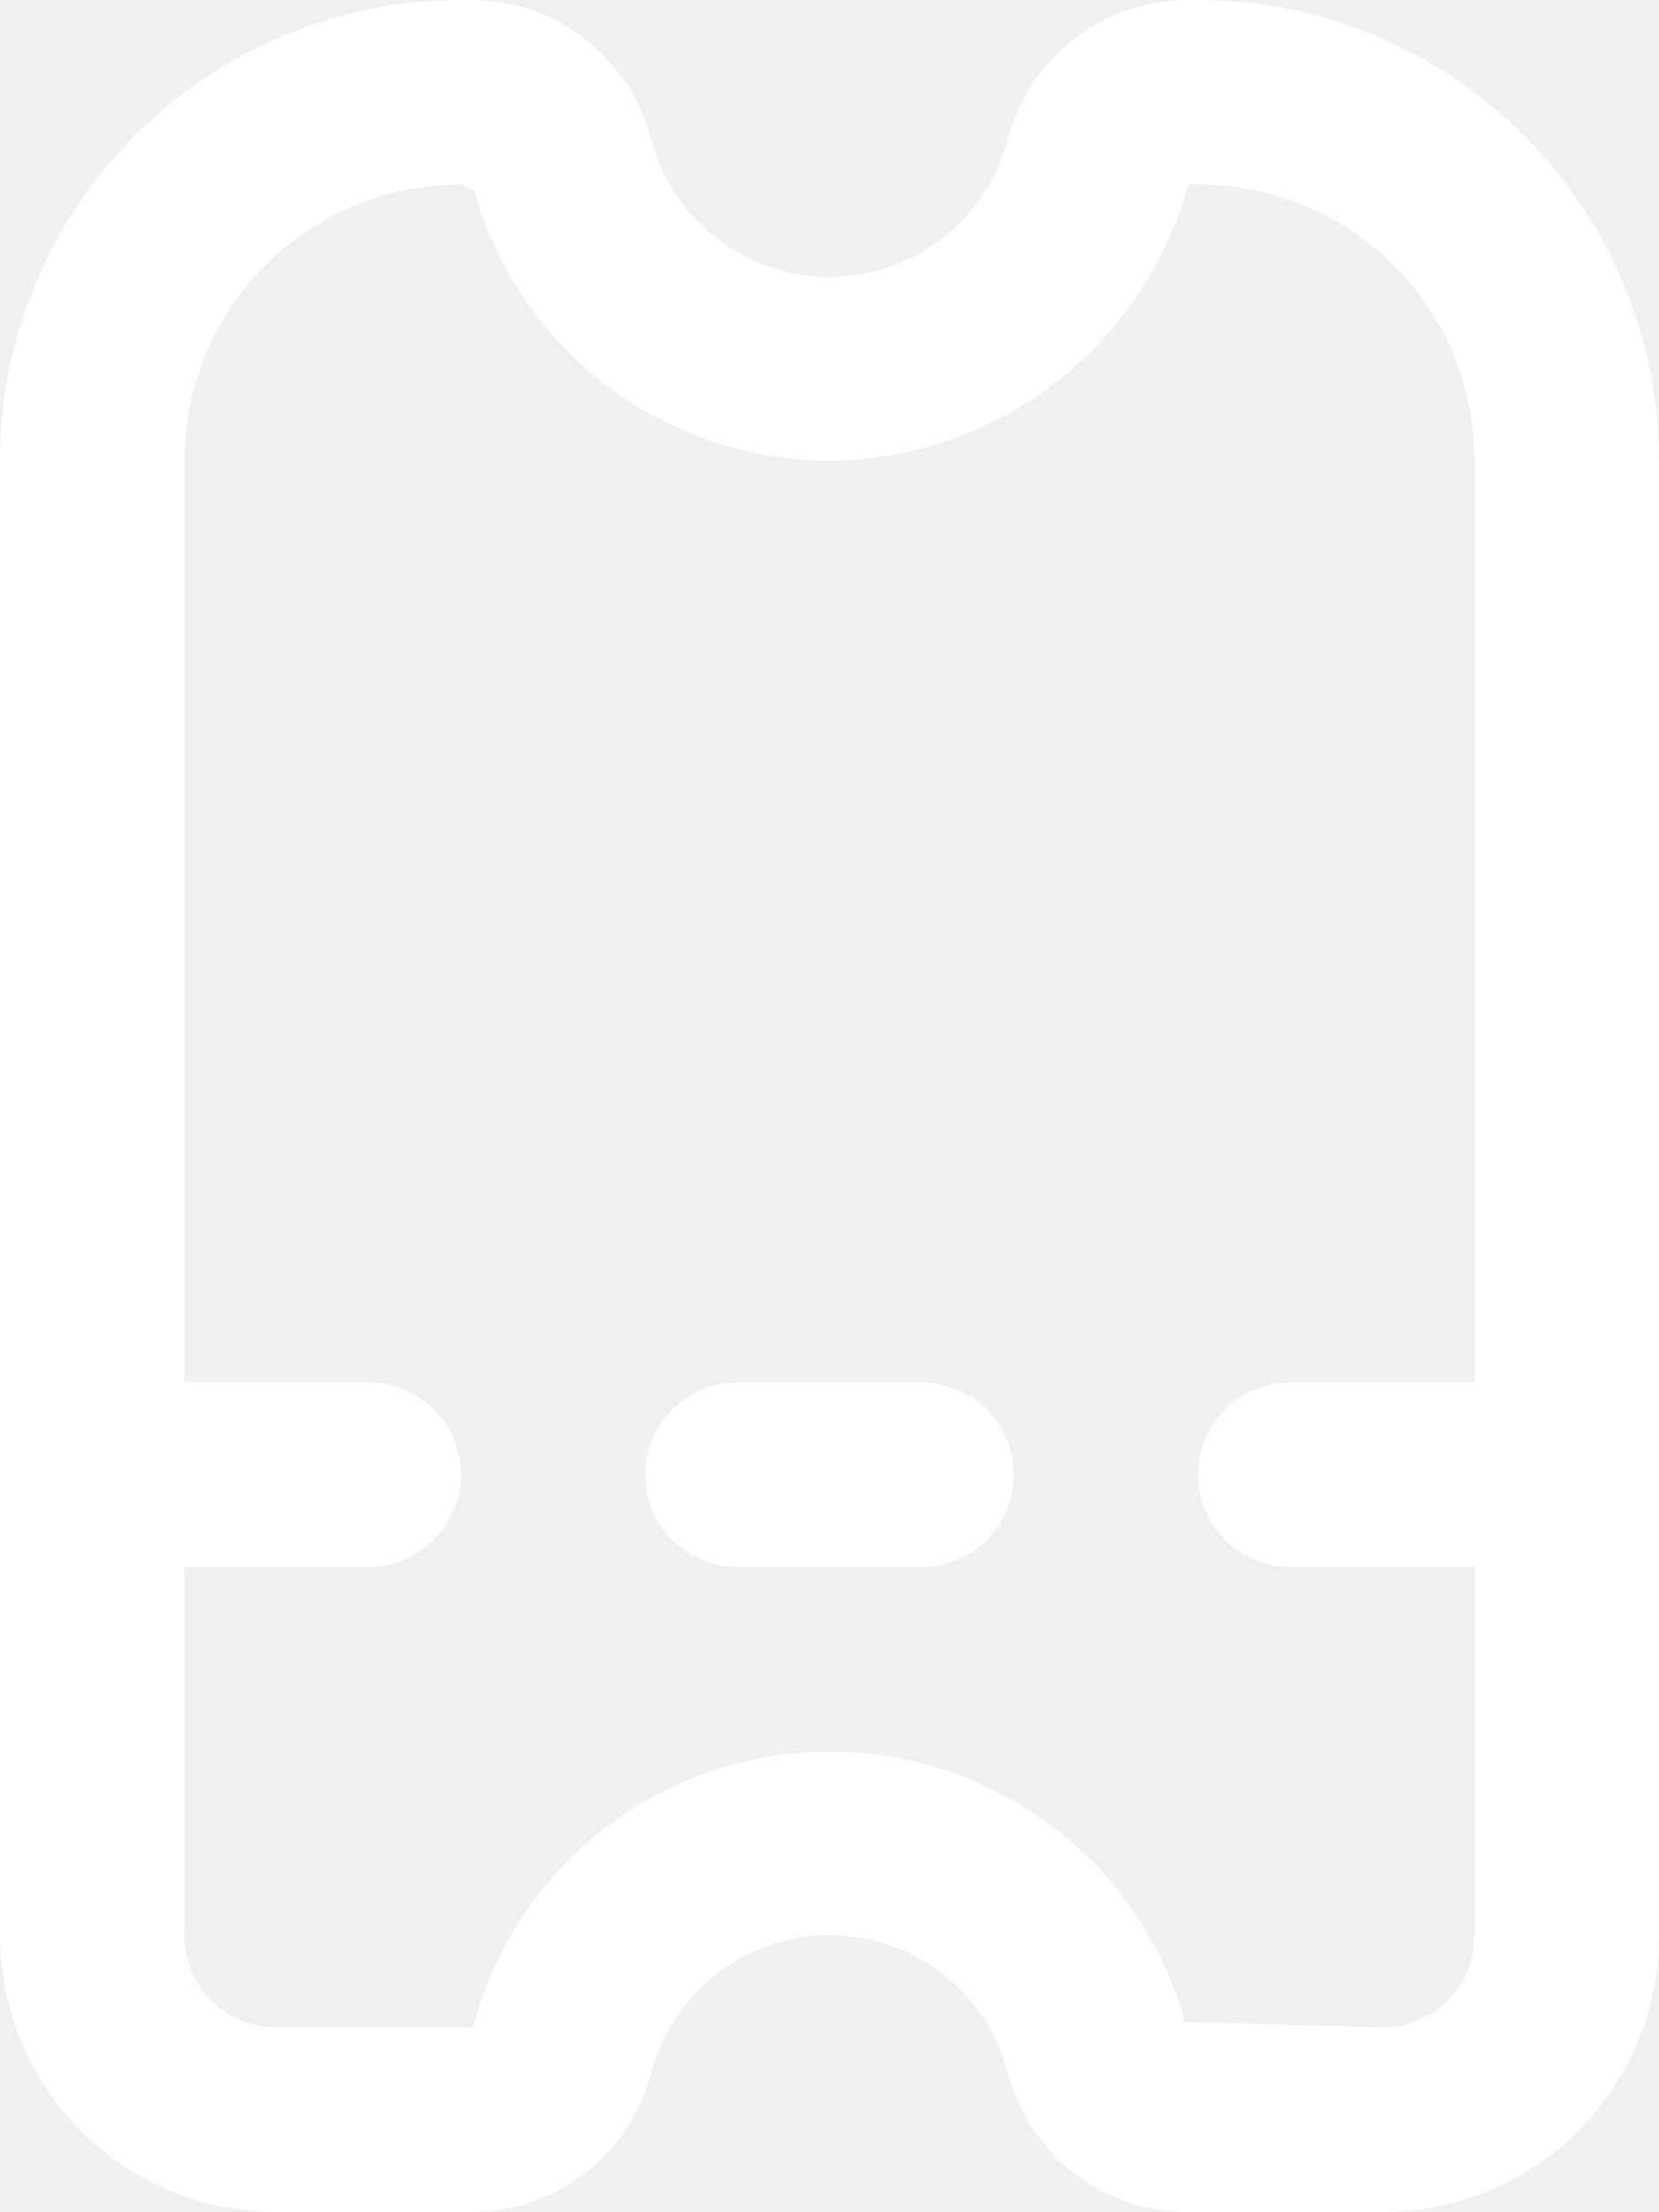
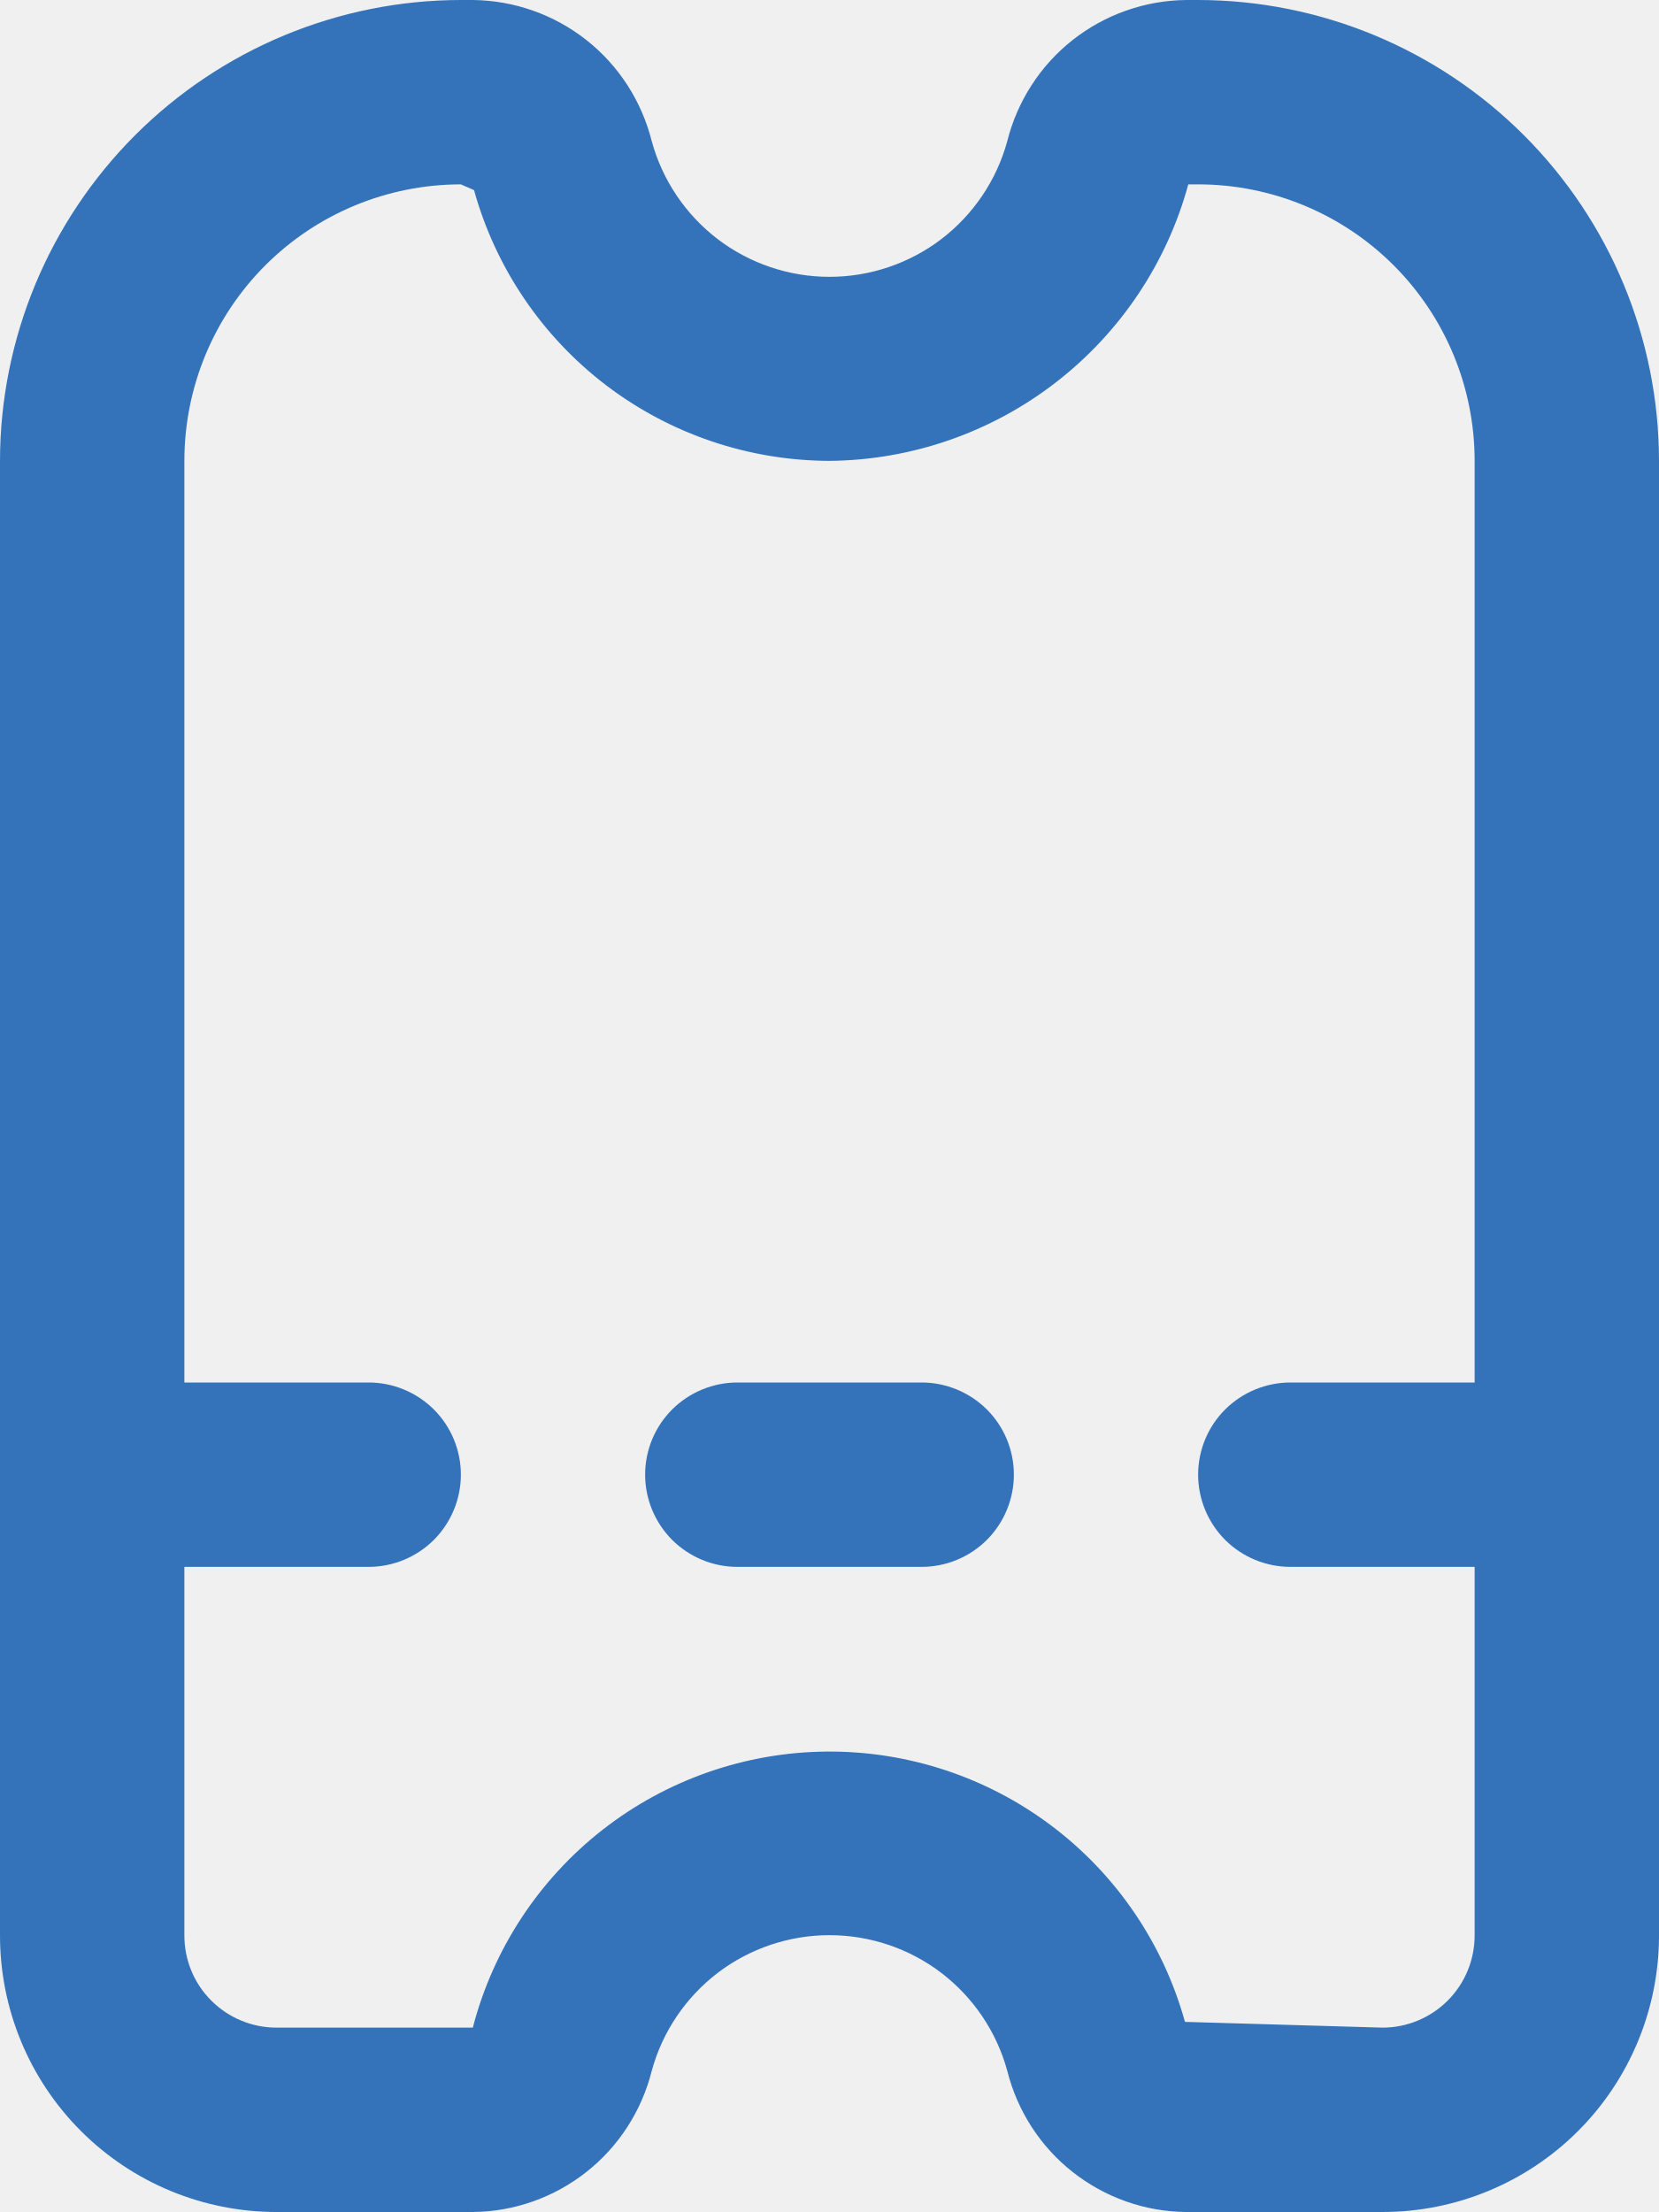
<svg xmlns="http://www.w3.org/2000/svg" width="15" height="20" viewBox="0 0 15 20" fill="none">
-   <path d="M10.833 0H10.725C10.352 0.004 9.991 0.131 9.698 0.362C9.405 0.593 9.198 0.915 9.107 1.277C9.011 1.629 8.801 1.94 8.511 2.162C8.221 2.383 7.865 2.503 7.5 2.503C7.135 2.503 6.779 2.383 6.489 2.162C6.199 1.94 5.989 1.629 5.893 1.277C5.802 0.915 5.595 0.593 5.302 0.362C5.009 0.131 4.648 0.004 4.275 0L4.167 0C3.062 0.001 2.003 0.441 1.222 1.222C0.441 2.003 0.001 3.062 0 4.167V17.5C0 18.163 0.263 18.799 0.732 19.268C1.201 19.737 1.837 20 2.5 20H4.275C4.648 19.997 5.009 19.869 5.302 19.638C5.595 19.407 5.802 19.085 5.893 18.723C5.989 18.371 6.199 18.06 6.489 17.838C6.779 17.617 7.135 17.497 7.5 17.497C7.865 17.497 8.221 17.617 8.511 17.838C8.801 18.06 9.011 18.371 9.107 18.723C9.198 19.085 9.405 19.407 9.698 19.638C9.991 19.869 10.352 19.997 10.725 20H12.5C13.163 20 13.799 19.737 14.268 19.268C14.737 18.799 15 18.163 15 17.5V4.167C14.999 3.062 14.559 2.003 13.778 1.222C12.997 0.441 11.938 0.001 10.833 0ZM12.5 18.333L10.714 18.281C10.518 17.574 10.095 16.951 9.509 16.509C8.923 16.067 8.208 15.831 7.474 15.837C6.741 15.843 6.029 16.091 5.451 16.542C4.873 16.993 4.459 17.623 4.275 18.333H2.5C2.279 18.333 2.067 18.245 1.911 18.089C1.754 17.933 1.667 17.721 1.667 17.5V14.167H3.333C3.554 14.167 3.766 14.079 3.923 13.923C4.079 13.766 4.167 13.554 4.167 13.333C4.167 13.112 4.079 12.9 3.923 12.744C3.766 12.588 3.554 12.5 3.333 12.5H1.667V4.167C1.667 3.504 1.93 2.868 2.399 2.399C2.868 1.93 3.504 1.667 4.167 1.667L4.286 1.719C4.481 2.422 4.901 3.042 5.481 3.484C6.062 3.926 6.771 4.165 7.5 4.167C8.239 4.16 8.956 3.913 9.542 3.461C10.127 3.01 10.55 2.38 10.744 1.667H10.833C11.496 1.667 12.132 1.93 12.601 2.399C13.07 2.868 13.333 3.504 13.333 4.167V12.5H11.667C11.446 12.5 11.234 12.588 11.077 12.744C10.921 12.9 10.833 13.112 10.833 13.333C10.833 13.554 10.921 13.766 11.077 13.923C11.234 14.079 11.446 14.167 11.667 14.167H13.333V17.5C13.333 17.721 13.245 17.933 13.089 18.089C12.933 18.245 12.721 18.333 12.5 18.333Z" fill="white" />
-   <path d="M8.333 12.5H6.667C6.446 12.5 6.234 12.588 6.077 12.744C5.921 12.9 5.833 13.112 5.833 13.333C5.833 13.554 5.921 13.766 6.077 13.923C6.234 14.079 6.446 14.167 6.667 14.167H8.333C8.554 14.167 8.766 14.079 8.923 13.923C9.079 13.766 9.167 13.554 9.167 13.333C9.167 13.112 9.079 12.9 8.923 12.744C8.766 12.588 8.554 12.5 8.333 12.5Z" fill="white" />
+   <path d="M10.833 0H10.725C10.352 0.004 9.991 0.131 9.698 0.362C9.405 0.593 9.198 0.915 9.107 1.277C9.011 1.629 8.801 1.94 8.511 2.162C8.221 2.383 7.865 2.503 7.5 2.503C7.135 2.503 6.779 2.383 6.489 2.162C6.199 1.94 5.989 1.629 5.893 1.277C5.802 0.915 5.595 0.593 5.302 0.362C5.009 0.131 4.648 0.004 4.275 0L4.167 0C3.062 0.001 2.003 0.441 1.222 1.222C0.441 2.003 0.001 3.062 0 4.167V17.5C0 18.163 0.263 18.799 0.732 19.268C1.201 19.737 1.837 20 2.5 20H4.275C4.648 19.997 5.009 19.869 5.302 19.638C5.595 19.407 5.802 19.085 5.893 18.723C5.989 18.371 6.199 18.06 6.489 17.838C6.779 17.617 7.135 17.497 7.5 17.497C7.865 17.497 8.221 17.617 8.511 17.838C8.801 18.06 9.011 18.371 9.107 18.723C9.198 19.085 9.405 19.407 9.698 19.638C9.991 19.869 10.352 19.997 10.725 20H12.5C13.163 20 13.799 19.737 14.268 19.268C14.737 18.799 15 18.163 15 17.5V4.167C14.999 3.062 14.559 2.003 13.778 1.222C12.997 0.441 11.938 0.001 10.833 0ZM12.5 18.333L10.714 18.281C10.518 17.574 10.095 16.951 9.509 16.509C8.923 16.067 8.208 15.831 7.474 15.837C6.741 15.843 6.029 16.091 5.451 16.542C4.873 16.993 4.459 17.623 4.275 18.333H2.5C2.279 18.333 2.067 18.245 1.911 18.089C1.754 17.933 1.667 17.721 1.667 17.5V14.167H3.333C3.554 14.167 3.766 14.079 3.923 13.923C4.079 13.766 4.167 13.554 4.167 13.333C4.167 13.112 4.079 12.9 3.923 12.744C3.766 12.588 3.554 12.5 3.333 12.5H1.667V4.167C1.667 3.504 1.93 2.868 2.399 2.399C2.868 1.93 3.504 1.667 4.167 1.667L4.286 1.719C4.481 2.422 4.901 3.042 5.481 3.484C6.062 3.926 6.771 4.165 7.5 4.167C8.239 4.16 8.956 3.913 9.542 3.461C10.127 3.01 10.55 2.38 10.744 1.667H10.833C11.496 1.667 12.132 1.93 12.601 2.399C13.07 2.868 13.333 3.504 13.333 4.167V12.5H11.667C11.446 12.5 11.234 12.588 11.077 12.744C10.921 12.9 10.833 13.112 10.833 13.333C10.833 13.554 10.921 13.766 11.077 13.923C11.234 14.079 11.446 14.167 11.667 14.167H13.333V17.5C13.333 17.721 13.245 17.933 13.089 18.089C12.933 18.245 12.721 18.333 12.5 18.333Z" fill="#3473BA" />
+   <path d="M8.333 12.5H6.667C6.446 12.5 6.234 12.588 6.077 12.744C5.921 12.9 5.833 13.112 5.833 13.333C5.833 13.554 5.921 13.766 6.077 13.923C6.234 14.079 6.446 14.167 6.667 14.167H8.333C8.554 14.167 8.766 14.079 8.923 13.923C9.079 13.766 9.167 13.554 9.167 13.333C9.167 13.112 9.079 12.9 8.923 12.744C8.766 12.588 8.554 12.5 8.333 12.5Z" fill="#3473BA" />
</svg>
